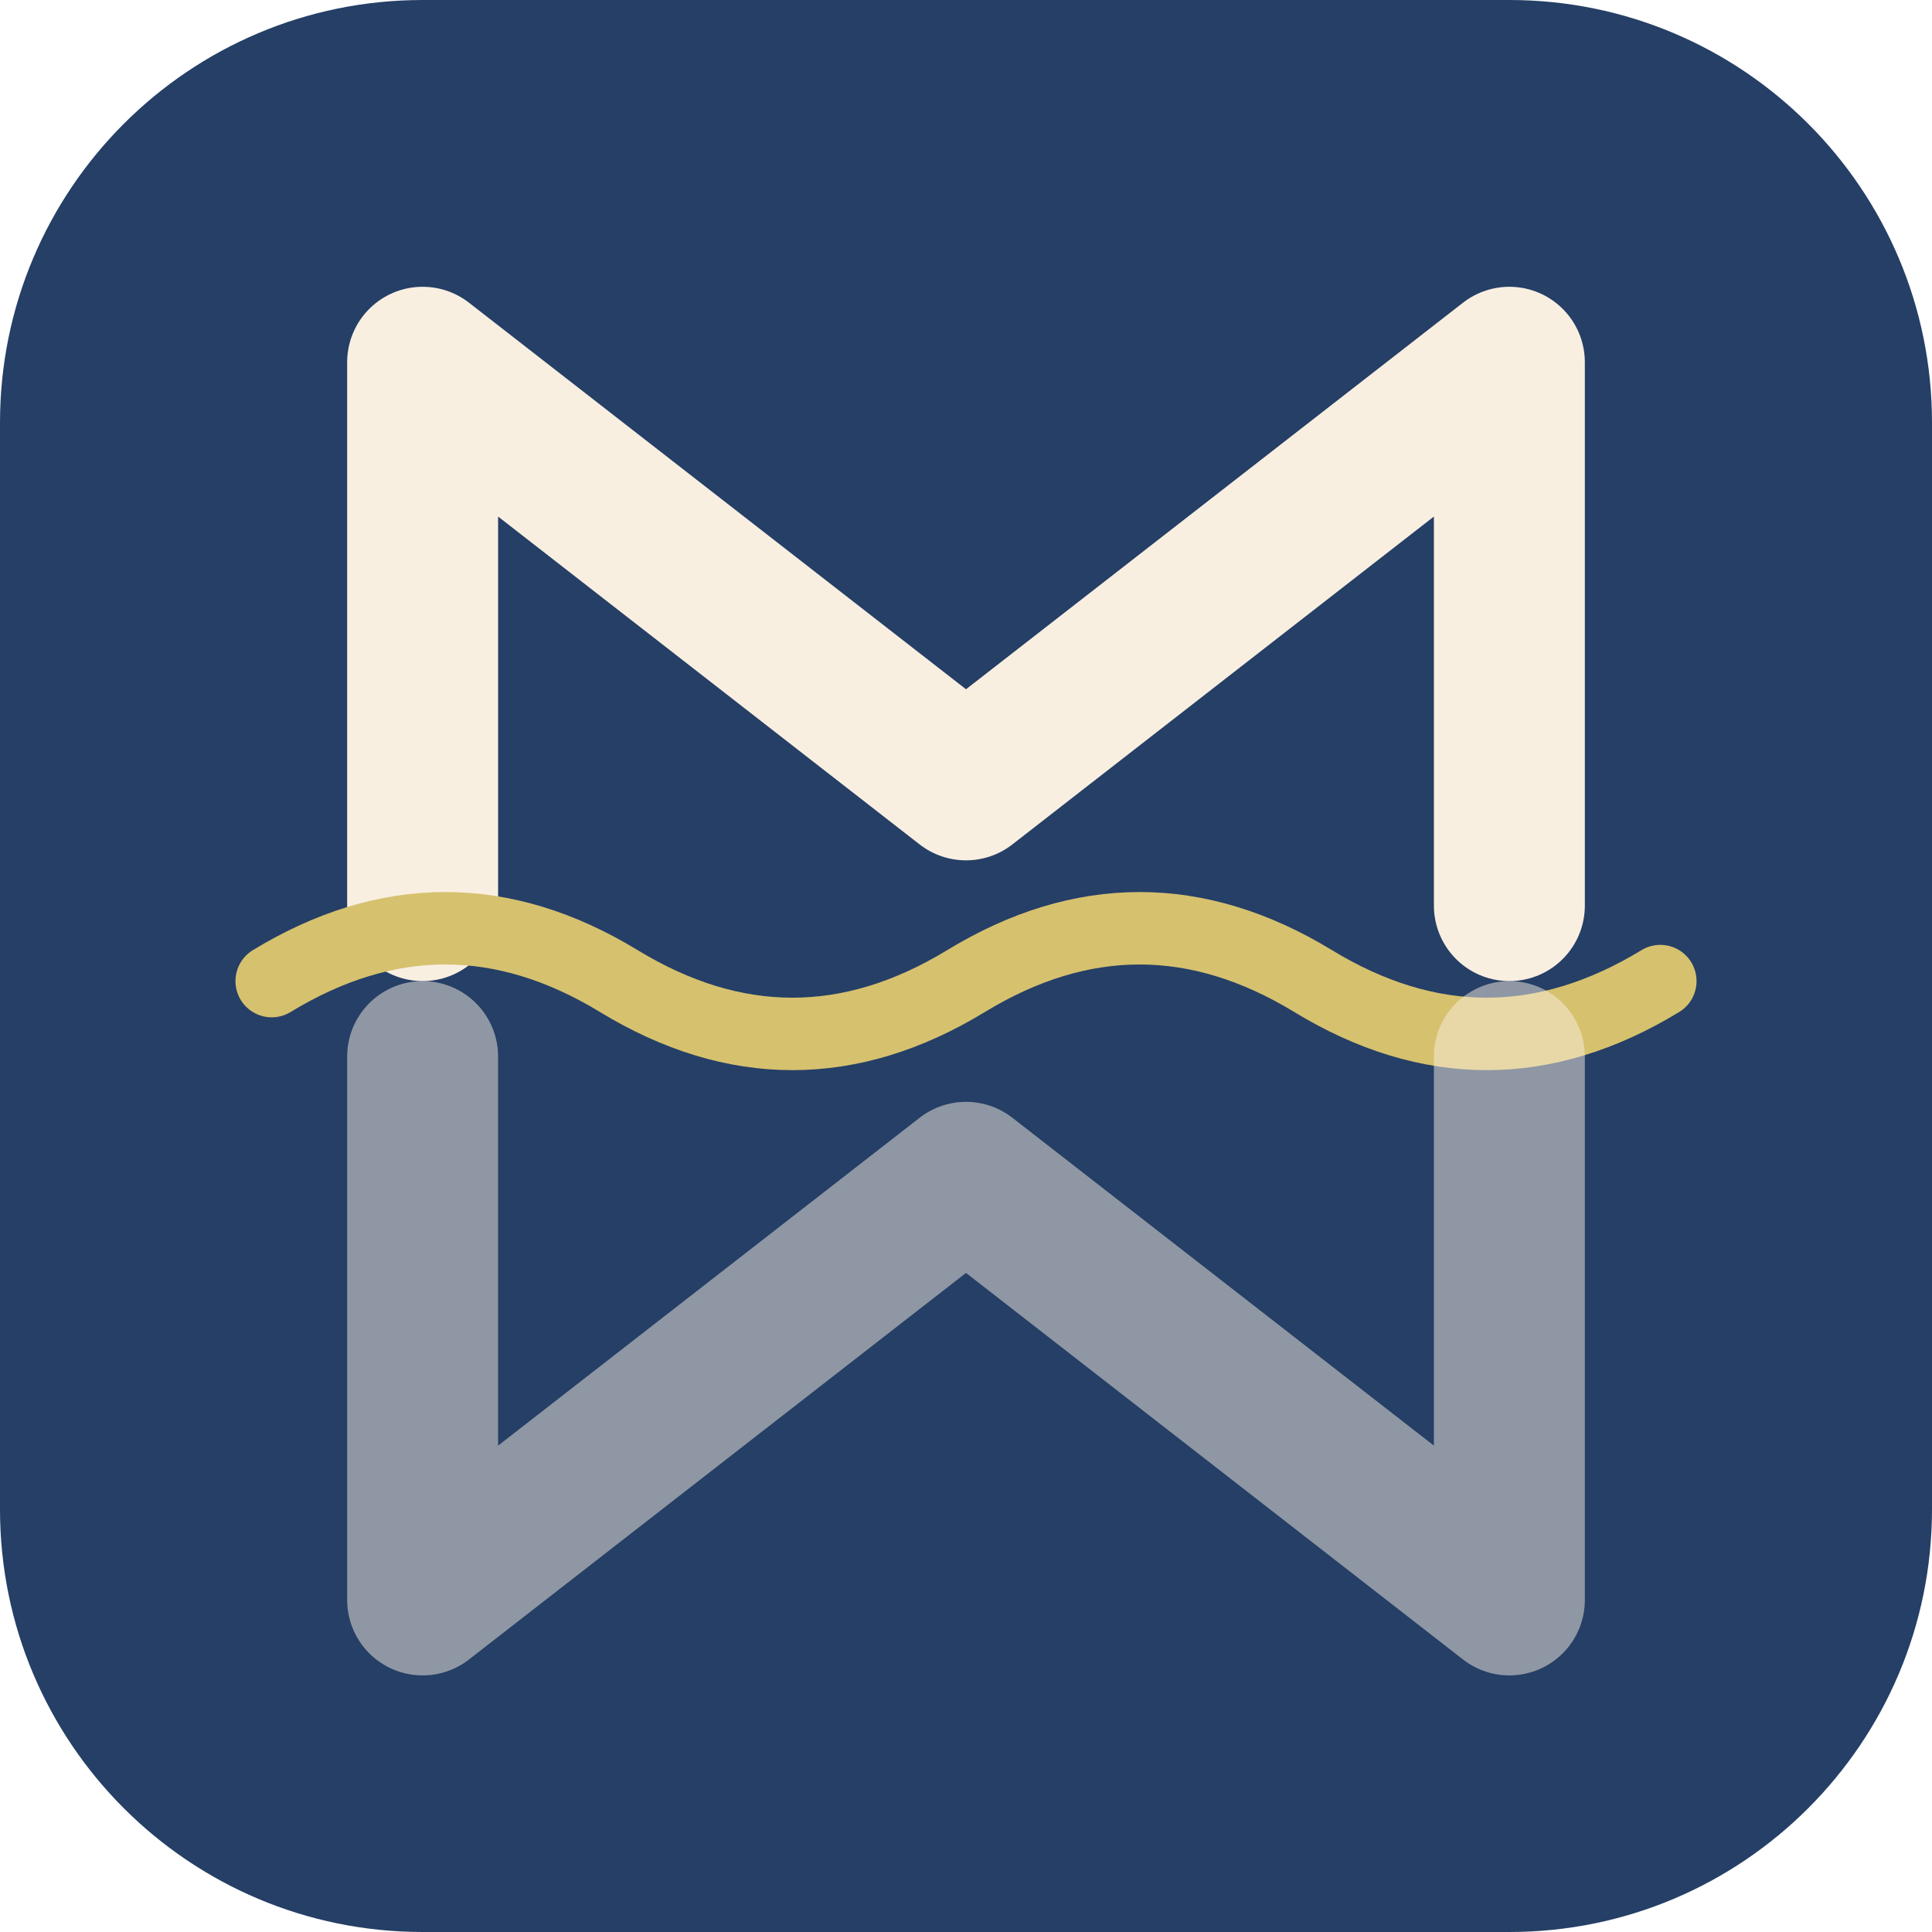
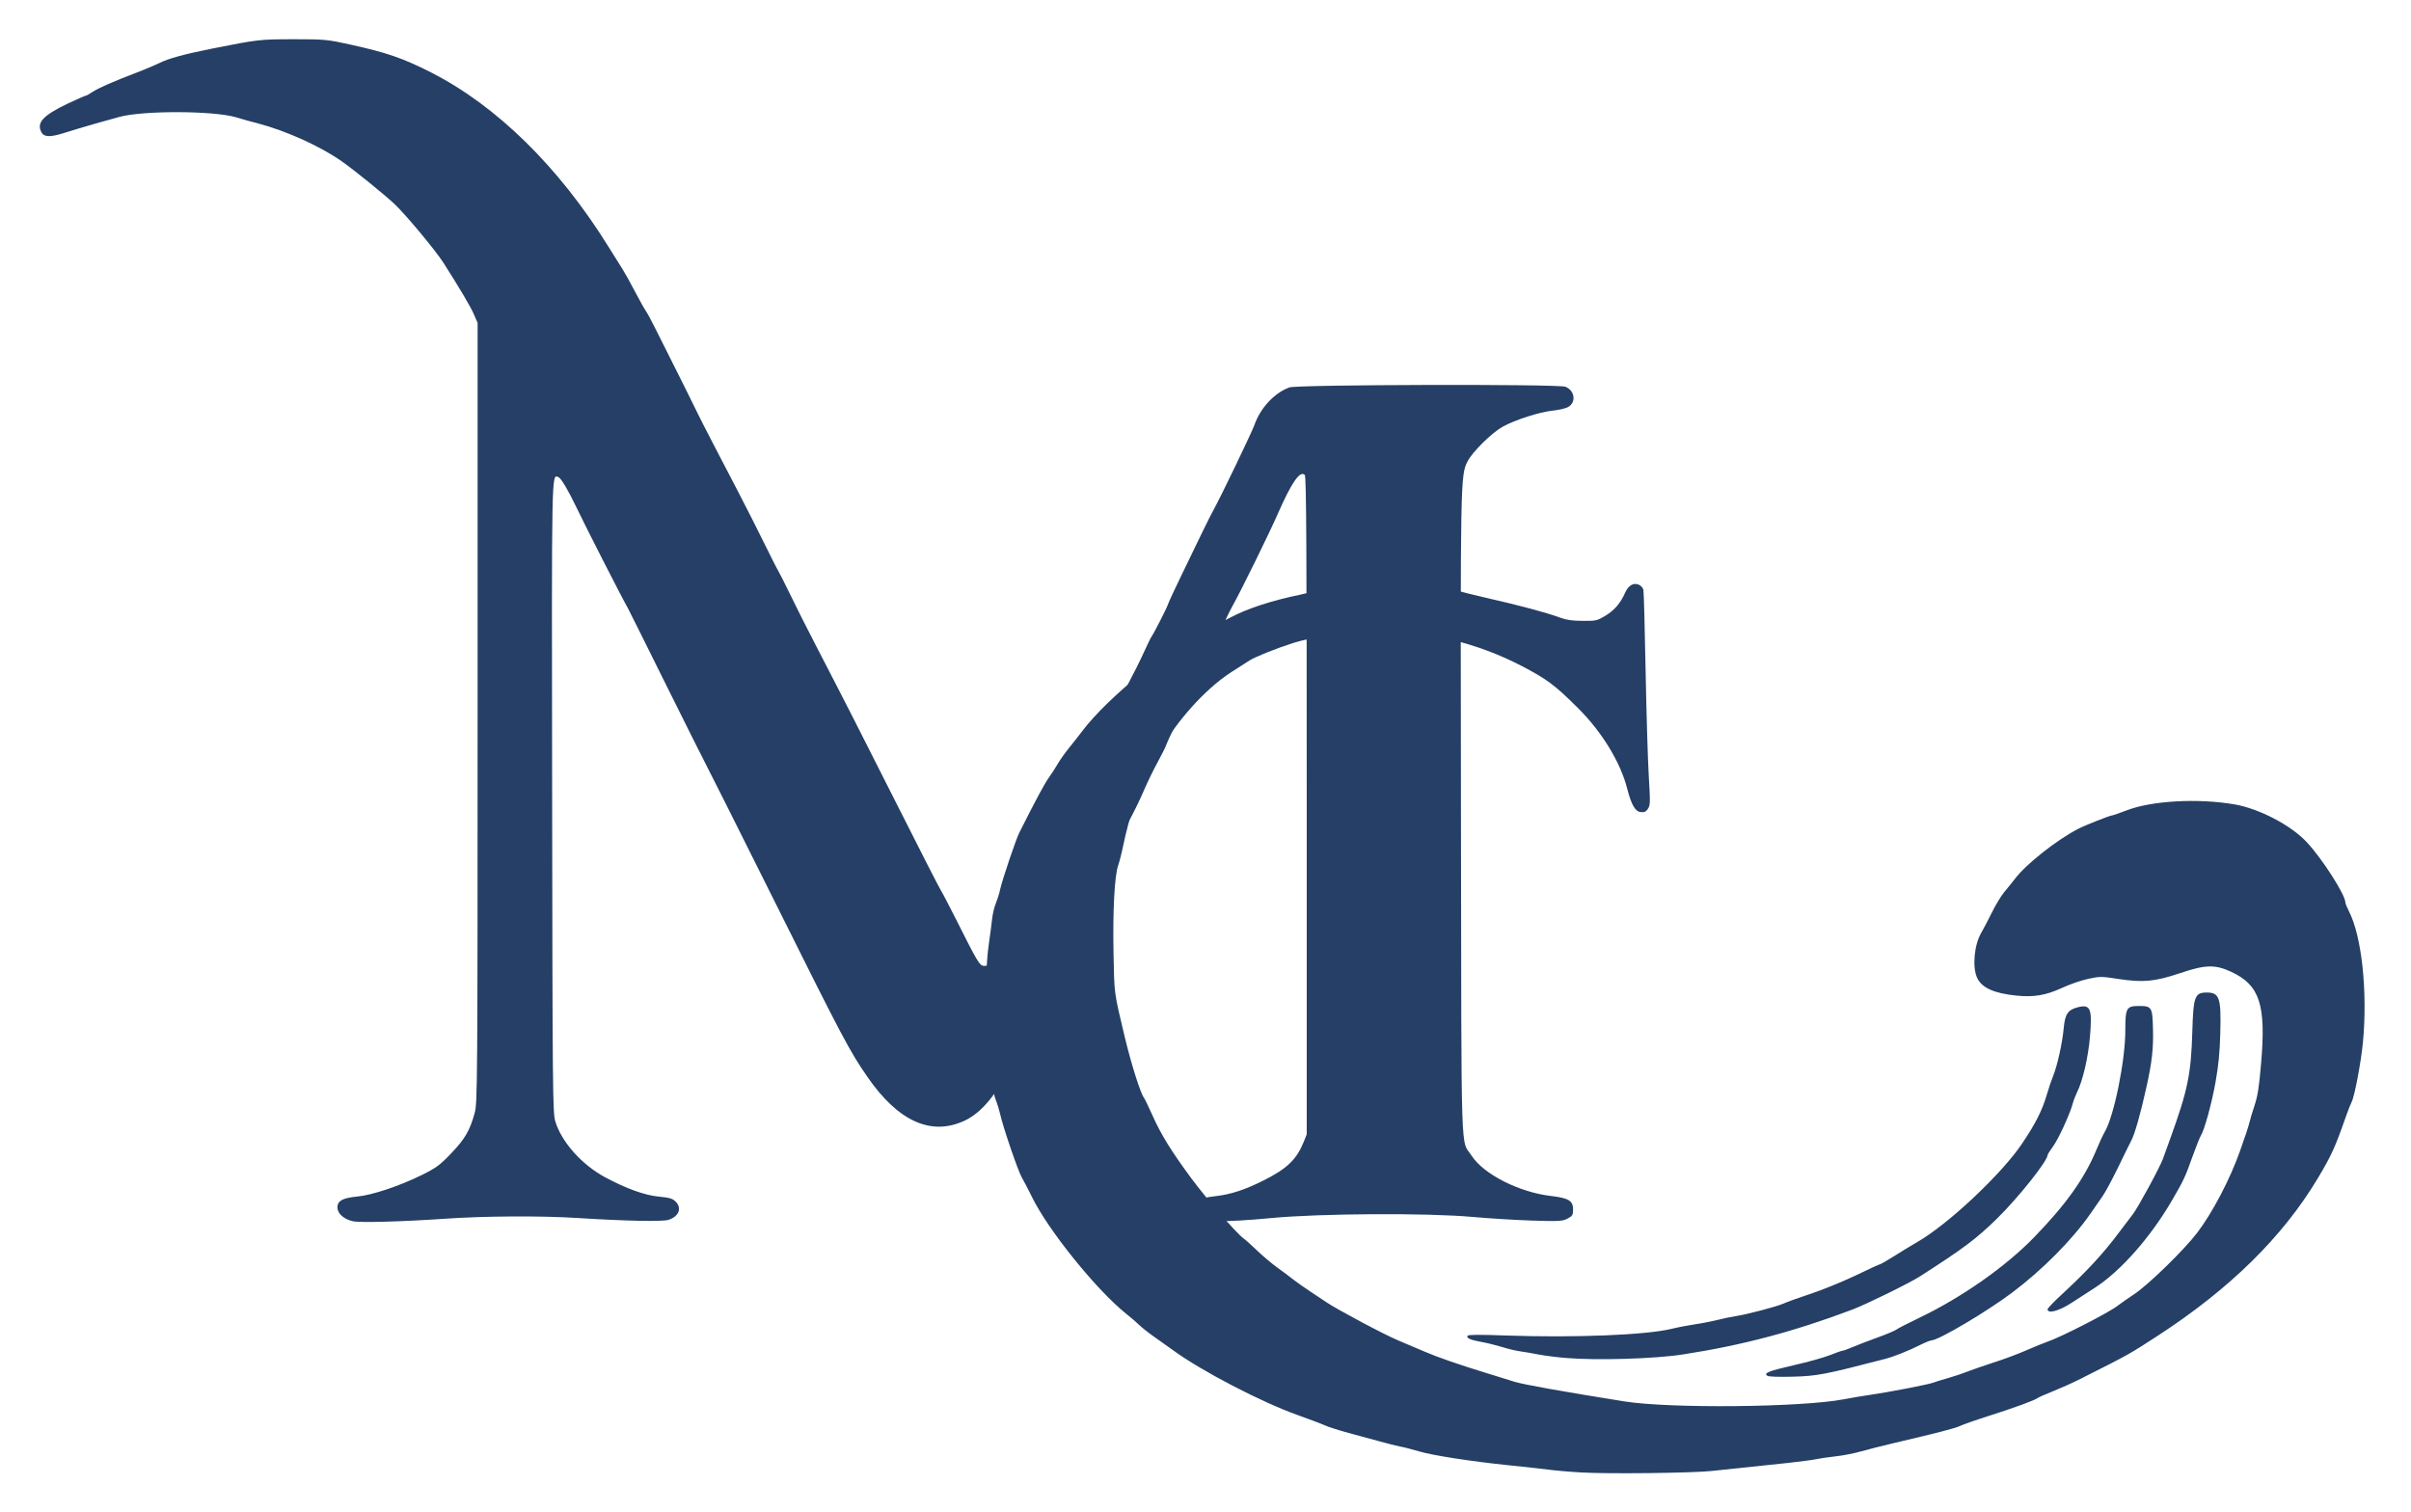
- <svg xmlns="http://www.w3.org/2000/svg" viewBox="0 0 64 64">
-   <rect width="64" height="64" rx="14" fill="#253F66" />
-   <path d="M14 30 V12 L32 26 L50 12 V30" fill="none" stroke="#F9EFE1" stroke-width="5" stroke-linejoin="round" stroke-linecap="round" />
-   <path d="M9 32.5 q5.75 -3.5 11.5 0 t11.5 0 t11.5 0 t11.5 0" fill="none" stroke="#D6C16F" stroke-width="2.4" stroke-linecap="round" />
-   <path d="M14 35 V53 L32 39 L50 53 V35" fill="none" stroke="#F9EFE1" stroke-width="5" stroke-linejoin="round" stroke-linecap="round" opacity=".5" />
+ <svg xmlns="http://www.w3.org/2000/svg" viewBox="2 5 252 158">
+   <path fill="#253F66" d="M38.88 132.66C37.79 132.42 37.11 131.68 37.30 130.95C37.43 130.45 38.01 130.21 39.33 130.08C40.88 129.94 43.79 128.97 46.12 127.81C47.63 127.06 48.01 126.77 49.20 125.52C50.62 124.02 51.11 123.17 51.62 121.33C51.90 120.31 51.92 118.16 51.92 79.50L51.92 38.75L51.52 37.83C51.16 37.01 50.03 35.11 48.37 32.50C47.53 31.19 44.55 27.60 43.31 26.40C42.34 25.46 39.03 22.78 37.69 21.84C35.45 20.28 31.95 18.69 29.00 17.91C28.22 17.71 27.17 17.42 26.67 17.26C24.31 16.56 16.85 16.54 14.41 17.24C13.96 17.37 12.80 17.69 11.83 17.96C10.87 18.24 9.46 18.65 8.70 18.90C7.23 19.36 6.61 19.34 6.33 18.83C5.79 17.82 6.50 17.06 9.10 15.82C10.06 15.37 10.90 15.00 10.97 15.00C11.03 15.00 11.35 14.83 11.67 14.61C12.30 14.20 13.83 13.52 16.33 12.57C17.20 12.24 18.25 11.79 18.68 11.58C19.59 11.12 21.30 10.65 24.17 10.08C29.01 9.12 29.14 9.11 32.67 9.10C35.93 9.10 36.20 9.13 38.58 9.65C42.47 10.51 44.11 11.08 47.05 12.57C53.92 16.06 60.43 22.46 65.61 30.81C66.15 31.67 66.80 32.72 67.07 33.14C67.34 33.57 67.93 34.63 68.38 35.50C68.84 36.37 69.34 37.27 69.50 37.50C69.66 37.73 70.09 38.52 70.45 39.25C70.82 39.98 71.44 41.22 71.83 42.00C72.71 43.74 74.40 47.13 74.94 48.25C75.16 48.71 75.85 50.06 76.47 51.25C77.09 52.44 78.30 54.77 79.16 56.42C80.02 58.07 81.23 60.47 81.86 61.75C82.49 63.03 83.15 64.35 83.34 64.67C83.52 64.99 84.04 66.00 84.48 66.92C85.51 69.02 86.05 70.10 87.29 72.50C90.47 78.64 91.80 81.26 95.79 89.17C98.21 93.98 100.27 98.00 100.36 98.11C100.44 98.21 101.15 99.56 101.93 101.11C104.15 105.53 104.37 105.91 104.81 105.97C105.02 106.00 105.33 105.90 105.50 105.75C105.78 105.49 107.63 101.88 109.75 97.42C111.81 93.11 114.03 88.56 114.35 88.00C114.53 87.68 115.06 86.63 115.51 85.67C115.97 84.70 116.83 82.94 117.42 81.75C118.01 80.56 118.64 79.21 118.81 78.75C118.99 78.29 119.51 77.22 119.98 76.36C120.44 75.50 121.14 74.11 121.52 73.27C121.90 72.44 122.27 71.67 122.34 71.58C122.60 71.22 123.96 68.56 124.08 68.17C124.15 67.94 124.83 66.48 125.59 64.92C126.35 63.36 127.31 61.37 127.73 60.50C128.15 59.63 128.68 58.58 128.91 58.17C129.61 56.91 132.83 50.21 133.10 49.46C133.73 47.65 135.17 46.10 136.75 45.50C137.54 45.20 164.90 45.13 165.62 45.43C166.63 45.84 166.77 47.10 165.86 47.57C165.61 47.70 164.91 47.86 164.32 47.92C162.95 48.06 160.37 48.88 159.07 49.60C157.92 50.24 155.88 52.25 155.38 53.25C154.65 54.68 154.64 55.20 154.70 90.33C154.76 127.51 154.64 123.98 155.83 125.83C157.07 127.74 160.77 129.62 164.04 130.01C165.95 130.23 166.42 130.51 166.42 131.43C166.42 132.01 166.35 132.12 165.83 132.39C165.31 132.66 164.95 132.68 162.08 132.59C160.34 132.53 157.57 132.36 155.92 132.21C151.18 131.78 139.98 131.84 134.85 132.33C129.84 132.80 127.44 132.76 126.98 132.19C126.81 131.97 126.67 131.59 126.67 131.33C126.67 130.56 127.26 130.24 129.04 130.04C130.67 129.85 132.11 129.38 134.08 128.39C136.50 127.18 137.50 126.22 138.24 124.43L138.58 123.58L138.58 89.22C138.58 62.73 138.54 54.80 138.38 54.65C137.88 54.15 137.00 55.42 135.54 58.75C134.62 60.84 131.78 66.62 130.88 68.24C130.47 68.98 129.96 70.05 129.74 70.63C129.52 71.20 128.15 74.09 126.69 77.04C125.22 80.00 123.97 82.60 123.91 82.83C123.84 83.06 123.43 83.89 123.00 84.67C122.57 85.45 121.91 86.81 121.53 87.70C121.15 88.59 120.49 89.94 120.07 90.70C119.35 92.00 118.81 93.11 115.81 99.54C115.16 100.94 114.48 102.29 114.30 102.54C114.01 102.95 113.58 103.84 112.39 106.50C112.16 107.00 111.84 107.68 111.66 108.00C111.14 108.97 110.32 110.70 110.01 111.51C109.85 111.93 109.39 112.86 108.98 113.59C108.57 114.32 107.87 115.73 107.41 116.72C106.22 119.33 104.61 121.26 102.96 122.08C99.42 123.82 95.91 122.29 92.65 117.55C90.81 114.89 90.11 113.58 82.85 99.00C79.17 91.62 76.01 85.32 75.83 85.00C75.65 84.68 73.78 80.93 71.66 76.67C69.55 72.40 67.73 68.77 67.63 68.58C67.06 67.60 63.10 59.84 62.23 58.00C61.38 56.22 60.64 54.98 60.37 54.88C59.64 54.59 59.66 53.51 59.71 88.33C59.75 119.11 59.77 121.31 60.04 122.22C60.69 124.37 62.80 126.74 65.22 128.05C67.48 129.26 69.38 129.95 70.90 130.09C71.97 130.19 72.30 130.29 72.61 130.60C73.30 131.28 72.97 132.15 71.89 132.51C71.25 132.72 67.45 132.64 62.33 132.32C58.59 132.08 52.60 132.11 48.49 132.40C44.12 132.70 39.60 132.83 38.88 132.66Z" />
+   <path fill="#253F66" transform="translate(105 66) scale(.92) translate(-543.33 -41.83)" d="M611.04 142.83C609.73 142.76 608.01 142.61 607.21 142.50C606.41 142.40 604.40 142.18 602.75 142.01C598.49 141.57 594.14 140.90 592.58 140.43C591.85 140.22 590.88 139.96 590.42 139.88C589.96 139.79 588.91 139.52 588.08 139.29C587.26 139.06 585.68 138.63 584.58 138.34C583.48 138.04 582.28 137.66 581.92 137.49C581.55 137.32 580.16 136.80 578.83 136.32C574.69 134.85 567.84 131.29 564.60 128.91C563.97 128.46 563.01 127.77 562.46 127.39C561.90 127.00 561.18 126.43 560.85 126.12C560.52 125.80 559.84 125.21 559.33 124.81C555.90 122.06 550.41 115.24 548.60 111.50C548.22 110.72 547.71 109.75 547.47 109.33C547.03 108.58 545.33 103.61 545.00 102.11C544.90 101.67 544.71 101.04 544.58 100.71C543.50 98.12 543.00 87.54 543.73 82.67C543.86 81.80 544.01 80.60 544.08 80.00C544.14 79.41 544.33 78.58 544.51 78.17C544.68 77.75 544.91 77.04 545.00 76.58C545.23 75.52 546.78 70.94 547.16 70.17C549.04 66.43 550.03 64.59 550.52 63.90C550.84 63.45 551.31 62.73 551.56 62.29C551.81 61.86 552.37 61.07 552.80 60.54C553.23 60.01 553.92 59.14 554.33 58.59C557.24 54.74 564.54 48.82 568.83 46.83C569.61 46.47 570.62 45.98 571.08 45.73C573.04 44.68 575.85 43.76 579.17 43.08C579.76 42.95 580.74 42.70 581.33 42.51C584.08 41.64 593.45 41.66 596.58 42.55C597.41 42.78 599.13 43.21 600.42 43.50C604.08 44.33 607.09 45.14 608.58 45.69C609.34 45.97 609.97 46.06 611.17 46.07C612.70 46.08 612.80 46.06 613.74 45.50C614.77 44.89 615.48 44.06 616.00 42.88C616.38 42.03 616.96 41.69 617.58 41.97C617.81 42.07 618.03 42.33 618.08 42.54C618.13 42.75 618.24 46.85 618.33 51.67C618.42 56.48 618.58 61.89 618.69 63.70C618.87 66.72 618.86 67.02 618.60 67.42C618.37 67.76 618.20 67.84 617.78 67.80C617.16 67.74 616.71 66.97 616.25 65.17C615.49 62.16 613.38 58.70 610.67 56.00C608.02 53.36 607.15 52.71 604.26 51.20C599.18 48.56 593.55 47.20 587.57 47.18C585.20 47.17 580.45 47.89 578.27 48.59C576.24 49.25 573.99 50.15 573.33 50.57C573.01 50.78 572.11 51.35 571.33 51.85C568.08 53.92 564.45 58.10 562.47 62.07C562.01 62.99 561.53 63.86 561.42 64.00C560.84 64.67 559.64 68.42 558.98 71.60C558.81 72.44 558.55 73.45 558.41 73.85C558.00 75.02 557.79 78.88 557.88 83.75C557.97 88.55 557.92 88.17 559.15 93.33C559.89 96.42 560.96 99.80 561.34 100.26C561.42 100.36 561.86 101.26 562.31 102.27C563.27 104.44 564.48 106.38 566.77 109.48C568.47 111.77 571.80 115.60 572.63 116.22C572.88 116.40 573.61 117.05 574.25 117.67C574.89 118.28 575.90 119.13 576.50 119.56C577.10 119.99 577.92 120.60 578.33 120.93C578.75 121.25 579.61 121.86 580.25 122.28C580.89 122.70 581.72 123.25 582.08 123.50C583.29 124.32 588.72 127.21 590.25 127.84C591.07 128.18 592.39 128.74 593.17 129.08C594.65 129.72 597.05 130.56 600.42 131.59C601.52 131.93 602.87 132.35 603.42 132.52C604.50 132.85 608.69 133.60 615.93 134.76C621.12 135.58 635.98 135.44 640.83 134.52C641.80 134.34 643.18 134.10 643.92 134.00C645.79 133.74 650.50 132.83 651.00 132.63C651.23 132.54 652.02 132.29 652.75 132.09C653.48 131.88 654.46 131.55 654.92 131.36C655.38 131.18 656.69 130.72 657.83 130.35C658.98 129.99 660.67 129.36 661.59 128.95C662.51 128.55 663.56 128.12 663.92 128.00C665.41 127.51 671.00 124.65 671.97 123.88C672.31 123.62 673.15 123.03 673.83 122.58C675.42 121.54 679.52 117.54 681.01 115.58C682.73 113.31 684.70 109.57 685.84 106.36C686.38 104.86 686.86 103.40 686.92 103.11C686.98 102.82 687.24 101.95 687.50 101.17C687.88 100.01 688.02 99.11 688.26 96.30C688.83 89.70 688.10 87.46 684.89 85.96C683.05 85.10 681.94 85.12 679.08 86.09C676.18 87.06 674.85 87.19 671.99 86.75C670.11 86.46 669.96 86.46 668.64 86.74C667.87 86.90 666.53 87.36 665.65 87.77C663.79 88.62 662.45 88.85 660.46 88.65C657.90 88.39 656.51 87.76 655.99 86.62C655.43 85.38 655.66 82.87 656.47 81.50C656.71 81.09 657.26 80.04 657.69 79.17C658.12 78.30 658.75 77.27 659.08 76.88C659.41 76.49 659.96 75.81 660.30 75.37C661.57 73.70 665.01 70.98 667.46 69.71C668.24 69.30 671.11 68.17 671.35 68.17C671.44 68.17 672.16 67.91 672.96 67.61C675.82 66.50 681.08 66.21 685.23 66.92C688.02 67.40 691.65 69.29 693.42 71.19C695.18 73.06 697.83 77.20 697.83 78.06C697.83 78.18 698.02 78.65 698.25 79.10C699.70 81.94 700.36 88.20 699.83 93.92C699.62 96.15 698.88 100.08 698.55 100.72C698.42 100.98 698.13 101.70 697.92 102.31C696.67 105.89 696.26 106.80 694.69 109.42C690.71 116.06 684.74 121.94 676.56 127.27C673.18 129.46 673.44 129.32 667.75 132.19C666.93 132.61 665.54 133.23 664.67 133.58C663.80 133.93 662.99 134.28 662.88 134.37C662.55 134.63 660.25 135.47 657.33 136.40C655.82 136.88 654.35 137.40 654.07 137.54C653.59 137.79 651.50 138.33 646.42 139.52C645.23 139.80 643.61 140.21 642.83 140.43C642.05 140.66 640.74 140.91 639.92 141.00C639.09 141.09 638.08 141.24 637.67 141.33C637.25 141.42 635.87 141.60 634.58 141.74C630.14 142.21 627.41 142.50 625.75 142.67C623.48 142.90 613.96 143.01 611.04 142.83ZM632.17 131.85C631.71 131.54 632.24 131.32 635.19 130.64C636.78 130.28 638.63 129.76 639.30 129.49C639.98 129.22 640.60 129.00 640.70 129.00C640.80 129.00 641.30 128.82 641.81 128.60C642.33 128.38 643.61 127.88 644.67 127.50C645.72 127.12 646.70 126.71 646.83 126.59C646.97 126.48 648.18 125.85 649.52 125.21C654.25 122.94 659.21 119.46 662.43 116.15C666.10 112.37 668.20 109.42 669.55 106.16C669.87 105.38 670.29 104.48 670.48 104.16C671.55 102.35 672.83 96.04 672.83 92.62C672.83 90.05 672.95 89.83 674.38 89.83C675.82 89.83 675.91 89.96 675.97 92.33C676.04 94.62 675.86 96.21 675.24 99.00C674.54 102.17 673.91 104.37 673.49 105.16C673.32 105.48 672.65 106.84 672.01 108.17C671.36 109.50 670.58 110.96 670.26 111.42C669.94 111.88 669.32 112.77 668.88 113.41C666.84 116.35 663.46 119.77 660.01 122.37C657.16 124.52 651.65 127.79 650.82 127.82C650.67 127.83 650.11 128.05 649.57 128.32C648.15 129.03 646.55 129.67 645.50 129.94C638.68 131.71 637.80 131.88 635.00 131.95C633.42 131.99 632.32 131.95 632.17 131.85ZM609.25 129.82C608.24 129.74 606.86 129.56 606.17 129.43C605.48 129.29 604.54 129.13 604.08 129.07C603.62 129.01 602.69 128.79 602.00 128.57C601.31 128.36 600.26 128.10 599.67 128.00C598.43 127.78 597.94 127.56 598.10 127.30C598.19 127.17 599.41 127.16 602.48 127.27C610.23 127.54 618.33 127.22 621.25 126.52C621.98 126.34 623.18 126.11 623.92 126.00C624.65 125.90 625.81 125.67 626.50 125.50C627.19 125.33 628.09 125.14 628.50 125.08C629.81 124.89 633.22 123.99 634.00 123.64C634.41 123.45 635.84 122.94 637.17 122.50C638.50 122.06 640.76 121.13 642.21 120.44C643.65 119.74 644.90 119.17 644.97 119.17C645.05 119.17 645.78 118.74 646.60 118.23C647.42 117.71 648.60 116.99 649.23 116.63C652.69 114.64 658.75 108.95 661.07 105.51C662.65 103.17 663.38 101.72 663.93 99.85C664.13 99.15 664.45 98.21 664.64 97.75C665.11 96.59 665.68 94.02 665.83 92.37C665.97 90.78 666.30 90.28 667.37 89.99C668.87 89.59 669.08 90.07 668.82 93.24C668.63 95.62 667.99 98.37 667.33 99.67C667.17 99.99 666.95 100.56 666.85 100.94C666.52 102.15 665.23 104.95 664.61 105.80C664.27 106.26 664.00 106.69 664.00 106.77C663.97 107.47 660.66 111.63 658.24 114.00C655.90 116.29 654.39 117.42 649.50 120.55C648.29 121.33 643.41 123.72 641.83 124.32C635.24 126.81 629.29 128.39 622.58 129.42C619.40 129.92 612.77 130.12 609.25 129.82ZM664.00 124.29C664.00 124.18 664.69 123.45 665.54 122.67C668.43 120.01 670.33 117.96 672.16 115.50C672.74 114.72 673.43 113.82 673.68 113.50C674.27 112.74 676.76 108.16 677.11 107.18C677.27 106.76 677.65 105.70 677.96 104.83C679.93 99.37 680.30 97.58 680.44 92.75C680.56 88.74 680.72 88.30 682.08 88.30C683.53 88.30 683.73 88.90 683.62 92.90C683.56 95.13 683.42 96.56 683.09 98.42C682.65 100.91 681.81 103.95 681.40 104.58C681.28 104.77 680.84 105.89 680.41 107.08C679.68 109.16 679.42 109.72 678.15 111.89C675.69 116.12 672.31 119.95 669.35 121.86C668.47 122.42 667.34 123.16 666.83 123.49C665.36 124.47 664.00 124.85 664.00 124.29Z" />
</svg>
